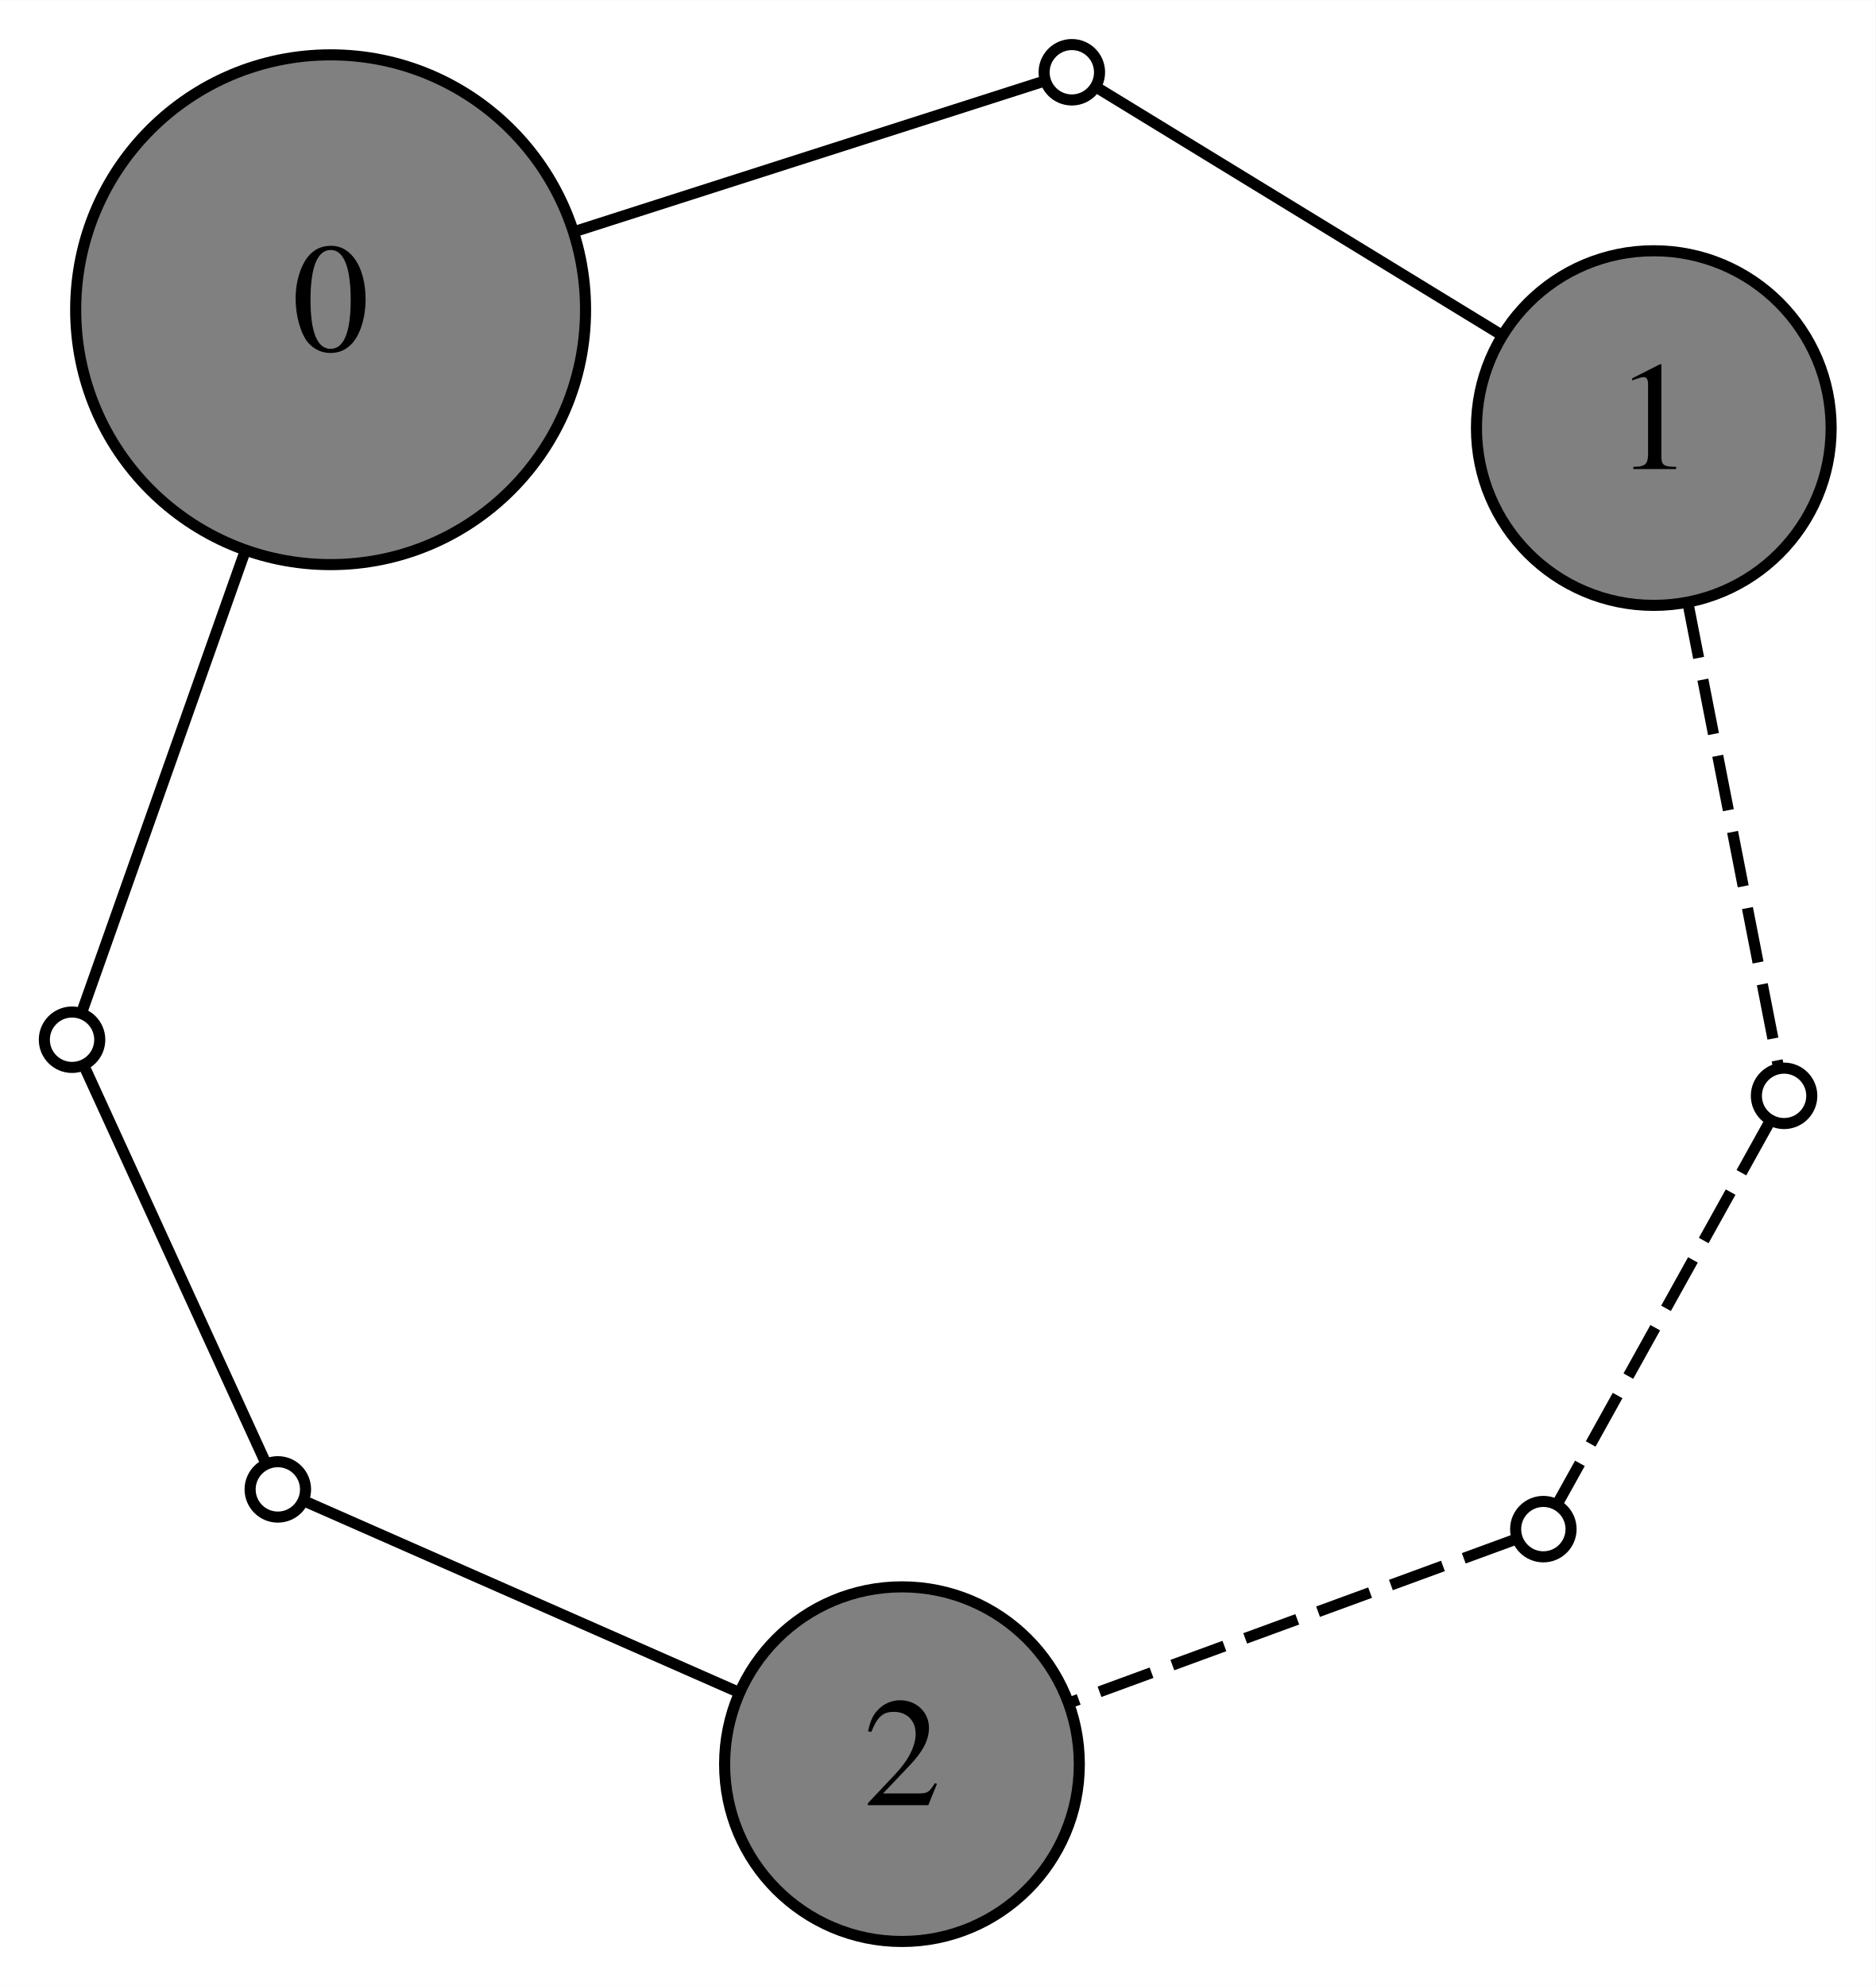
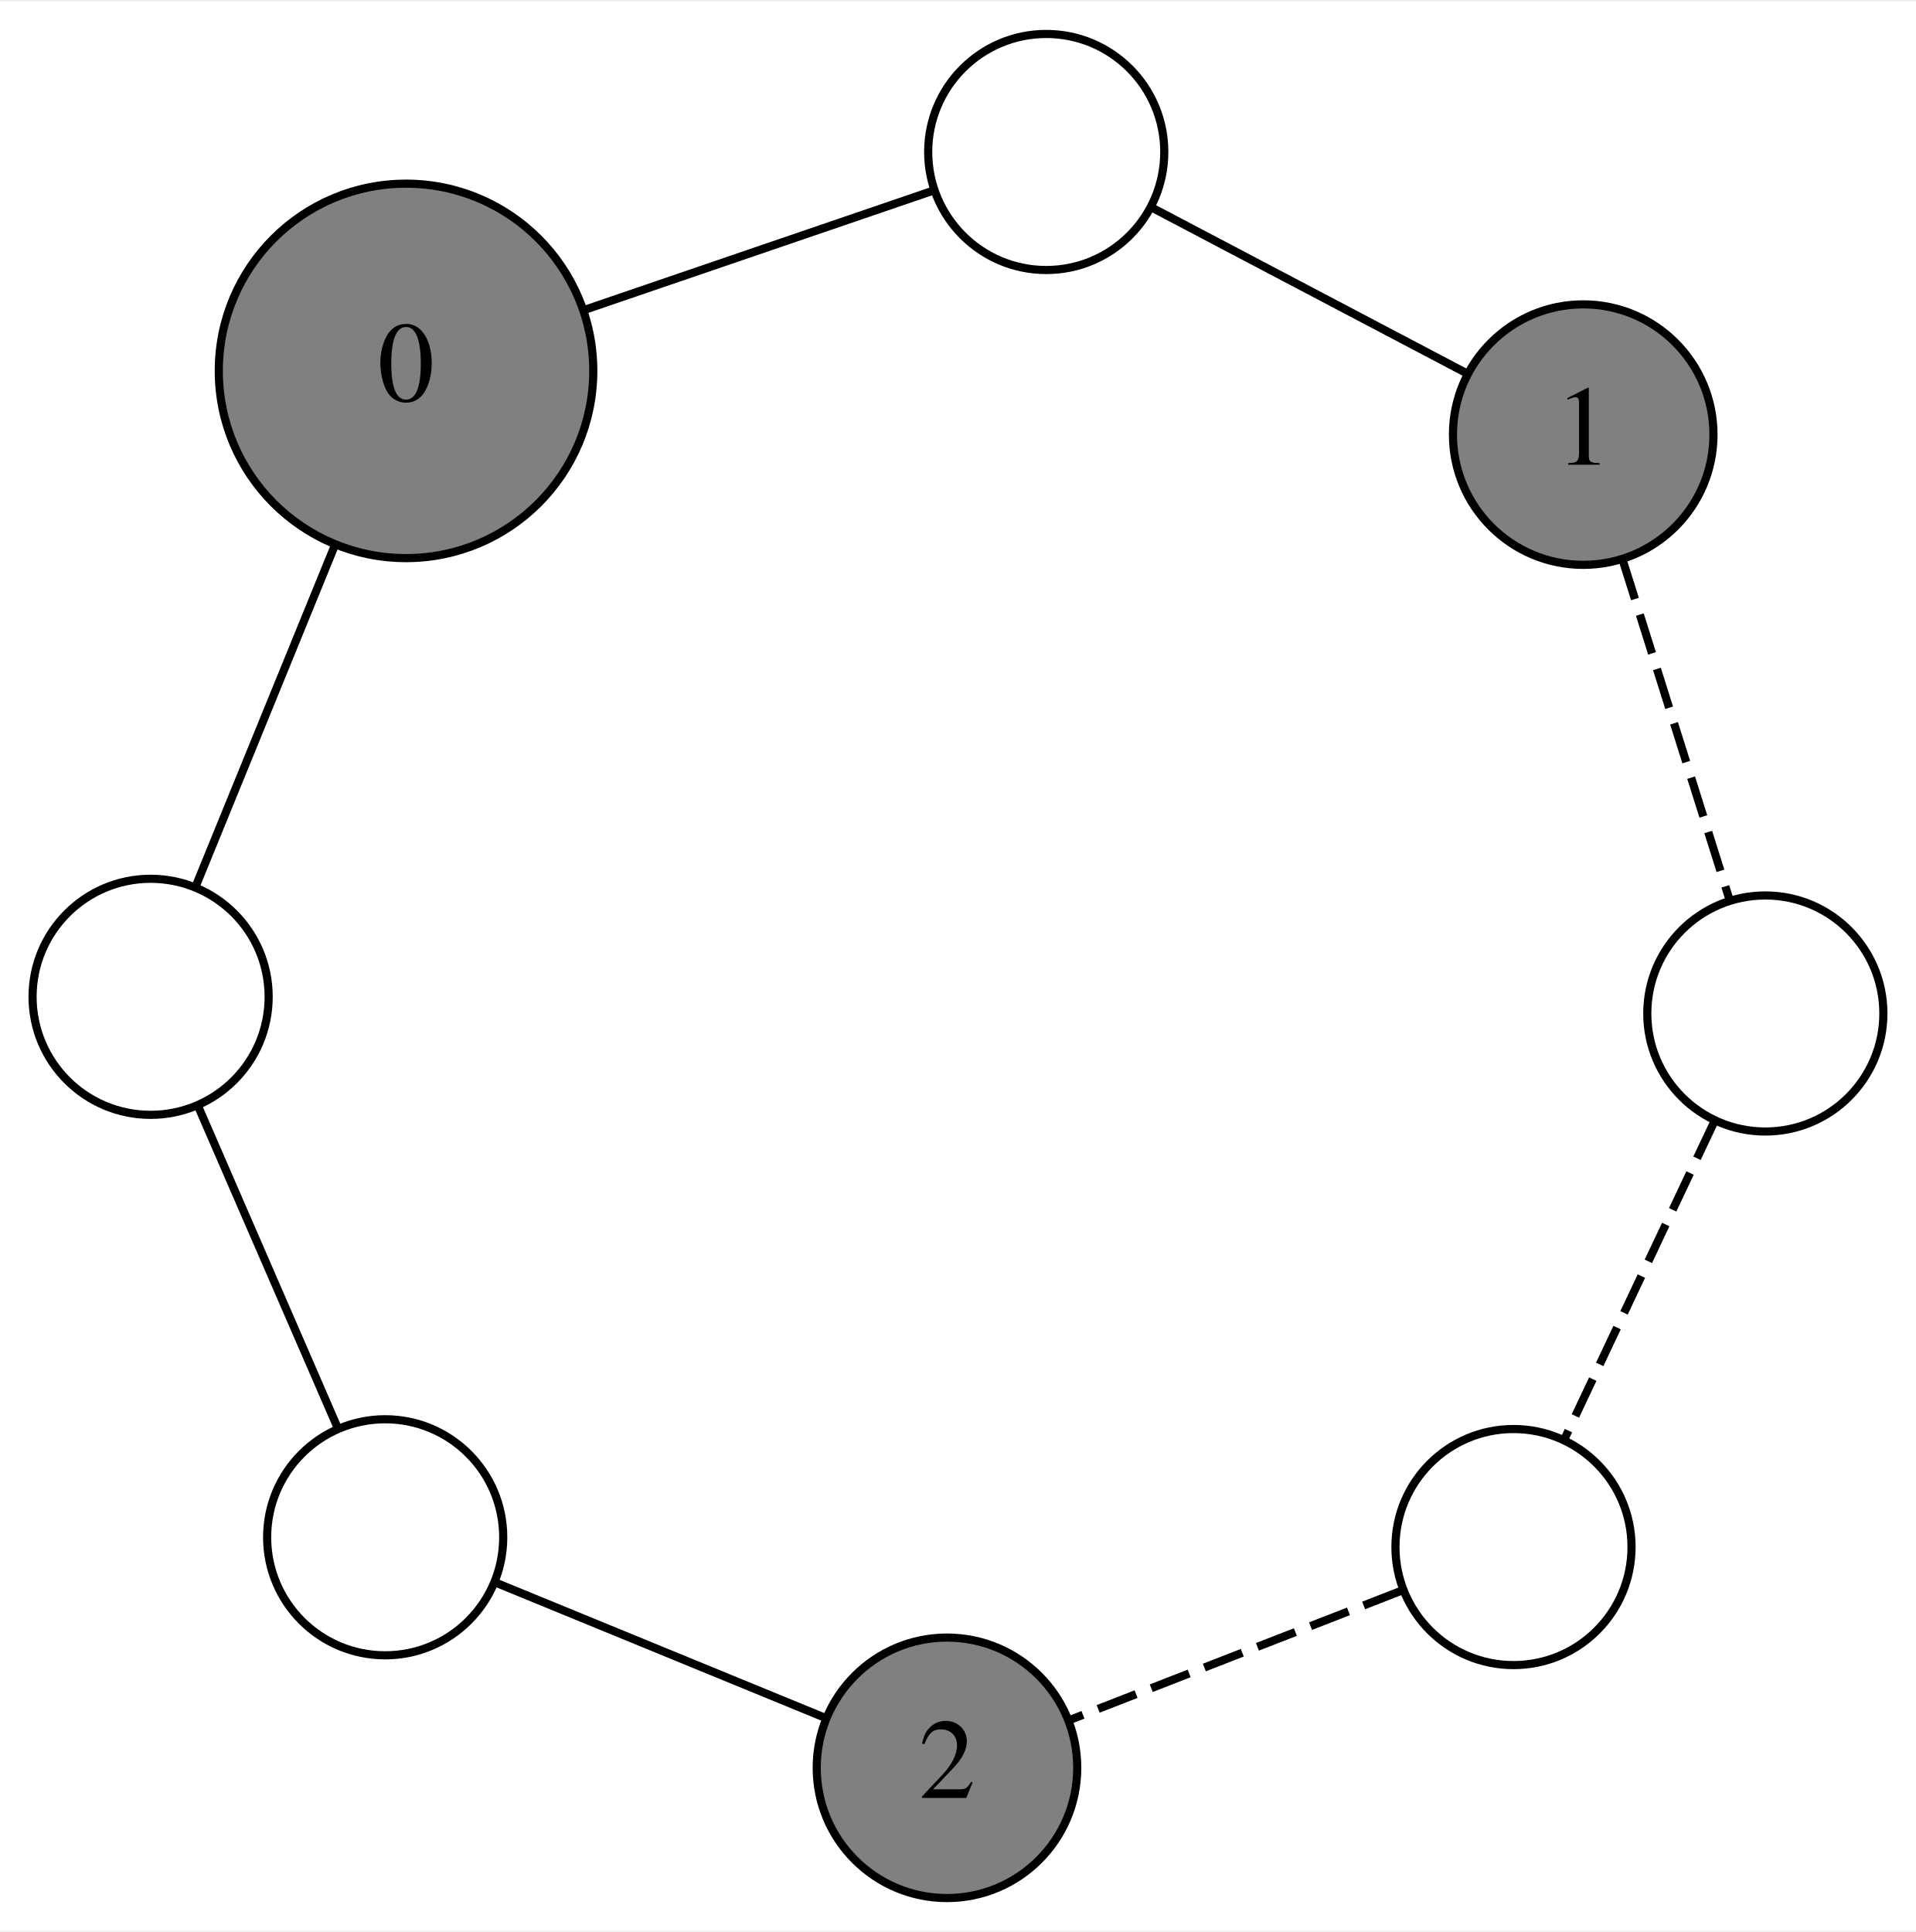
- <svg xmlns="http://www.w3.org/2000/svg" width="169pt" height="179pt" viewBox="0.00 0.00 169.20 179.17">
-   <g id="graph0" class="graph" transform="scale(1 1) rotate(0) translate(86.1071 87.1522)">
-     <polygon fill="white" stroke="none" points="-86.107,92.021 -86.107,-87.152 83.094,-87.152 83.094,92.021 -86.107,92.021" />
+ <svg xmlns="http://www.w3.org/2000/svg" width="235pt" height="237pt" viewBox="0.00 0.00 235.34 237.00">
+   <g id="graph0" class="graph" transform="scale(1 1) rotate(0) translate(119.718 119.912)">
+     <polygon fill="white" stroke="none" points="-119.718,117.089 -119.718,-119.912 115.624,-119.912 115.624,117.089 -119.718,117.089" />
    <g id="node1" class="node">
-       <ellipse fill="grey" stroke="black" cx="-56.28" cy="-59.224" rx="23" ry="23" />
-       <text text-anchor="middle" x="-56.28" y="-55.525" font-family="Times,serif" font-size="14.00">0</text>
+       <ellipse fill="grey" stroke="black" cx="-69.843" cy="-74.52" rx="23" ry="23" />
+       <text text-anchor="middle" x="-69.843" y="-70.82" font-family="Times,serif" font-size="14.00">0</text>
    </g>
    <g id="node4" class="node">
-       <ellipse fill="white" stroke="black" cx="10.591" cy="-80.652" rx="2.5" ry="2.5" />
+       <ellipse fill="white" stroke="black" cx="8.795" cy="-101.412" rx="14.5" ry="14.5" />
    </g>
    <g id="edge1" class="edge">
-       <path fill="none" stroke="black" d="M-34.013,-66.36C-18.207,-71.424 1.36,-77.694 8.142,-79.867" />
+       <path fill="none" stroke="black" d="M-47.938,-82.011C-34.304,-86.673 -17.17,-92.533 -5.318,-96.586" />
    </g>
    <g id="node5" class="node">
-       <ellipse fill="white" stroke="black" cx="-79.607" cy="6.649" rx="2.5" ry="2.5" />
+       <ellipse fill="white" stroke="black" cx="-101.218" cy="2.373" rx="14.5" ry="14.5" />
    </g>
    <g id="edge3" class="edge">
-       <path fill="none" stroke="black" d="M-64.047,-37.289C-69.561,-21.72 -76.387,-2.444 -78.753,4.237" />
+       <path fill="none" stroke="black" d="M-78.582,-53.101C-84.022,-39.77 -90.858,-23.015 -95.587,-11.426" />
    </g>
    <g id="node2" class="node">
-       <ellipse fill="grey" stroke="black" cx="63.094" cy="-48.545" rx="16" ry="16" />
-       <text text-anchor="middle" x="63.094" y="-44.846" font-family="Times,serif" font-size="14.00">1</text>
+       <ellipse fill="grey" stroke="black" cx="74.754" cy="-66.692" rx="16" ry="16" />
+       <text text-anchor="middle" x="74.754" y="-62.992" font-family="Times,serif" font-size="14.00">1</text>
    </g>
    <g id="node7" class="node">
-       <ellipse fill="white" stroke="black" cx="74.848" cy="11.713" rx="2.5" ry="2.5" />
+       <ellipse fill="white" stroke="black" cx="97.124" cy="4.422" rx="14.5" ry="14.5" />
    </g>
    <g id="edge6" class="edge">
-       <path fill="none" stroke="black" stroke-dasharray="5,2" d="M66.182,-32.713C69.012,-18.207 72.964,2.055 74.346,9.143" />
+       <path fill="none" stroke="black" stroke-dasharray="5,2" d="M79.608,-51.261C83.514,-38.843 88.957,-21.541 92.734,-9.532" />
    </g>
    <g id="node3" class="node">
-       <ellipse fill="grey" stroke="black" cx="-4.734" cy="72.021" rx="16" ry="16" />
-       <text text-anchor="middle" x="-4.734" y="75.721" font-family="Times,serif" font-size="14.00">2</text>
+       <ellipse fill="grey" stroke="black" cx="-3.397" cy="97.089" rx="16" ry="16" />
+       <text text-anchor="middle" x="-3.397" y="100.789" font-family="Times,serif" font-size="14.00">2</text>
    </g>
    <g id="edge2" class="edge">
-       <path fill="none" stroke="black" d="M12.847,-79.273C19.049,-75.48 36.736,-64.664 49.368,-56.939" />
+       <path fill="none" stroke="black" d="M21.826,-94.552C32.94,-88.703 48.893,-80.305 60.376,-74.26" />
    </g>
    <g id="node6" class="node">
-       <ellipse fill="white" stroke="black" cx="-61.042" cy="47.226" rx="2.5" ry="2.5" />
+       <ellipse fill="white" stroke="black" cx="-72.405" cy="68.769" rx="14.5" ry="14.5" />
    </g>
    <g id="edge4" class="edge">
-       <path fill="none" stroke="black" d="M-78.389,9.312C-74.969,16.787 -65.317,37.883 -62.1,44.914" />
+       <path fill="none" stroke="black" d="M-95.387,15.81C-90.388,27.329 -83.224,43.839 -78.227,55.353" />
    </g>
    <g id="edge5" class="edge">
-       <path fill="none" stroke="black" d="M-58.622,48.292C-51.971,51.221 -33.002,59.573 -19.455,65.539" />
+       <path fill="none" stroke="black" d="M-58.772,74.364C-47.145,79.135 -30.454,85.985 -18.44,90.916" />
    </g>
    <g id="node8" class="node">
-       <ellipse fill="white" stroke="black" cx="53.13" cy="50.812" rx="2.5" ry="2.5" />
+       <ellipse fill="white" stroke="black" cx="66.19" cy="69.97" rx="14.5" ry="14.5" />
    </g>
    <g id="edge7" class="edge">
-       <path fill="none" stroke="black" stroke-dasharray="5,2" d="M73.423,14.278C69.421,21.482 58.131,41.809 54.368,48.584" />
+       <path fill="none" stroke="black" stroke-dasharray="5,2" d="M90.864,17.687C85.497,29.059 77.805,45.358 72.441,56.725" />
    </g>
    <g id="edge8" class="edge">
-       <path fill="none" stroke="black" stroke-dasharray="5,2" d="M50.644,51.724C43.808,54.229 24.315,61.374 10.393,66.477" />
+       <path fill="none" stroke="black" stroke-dasharray="5,2" d="M52.442,75.328C40.718,79.897 23.886,86.456 11.772,91.177" />
    </g>
  </g>
</svg>
